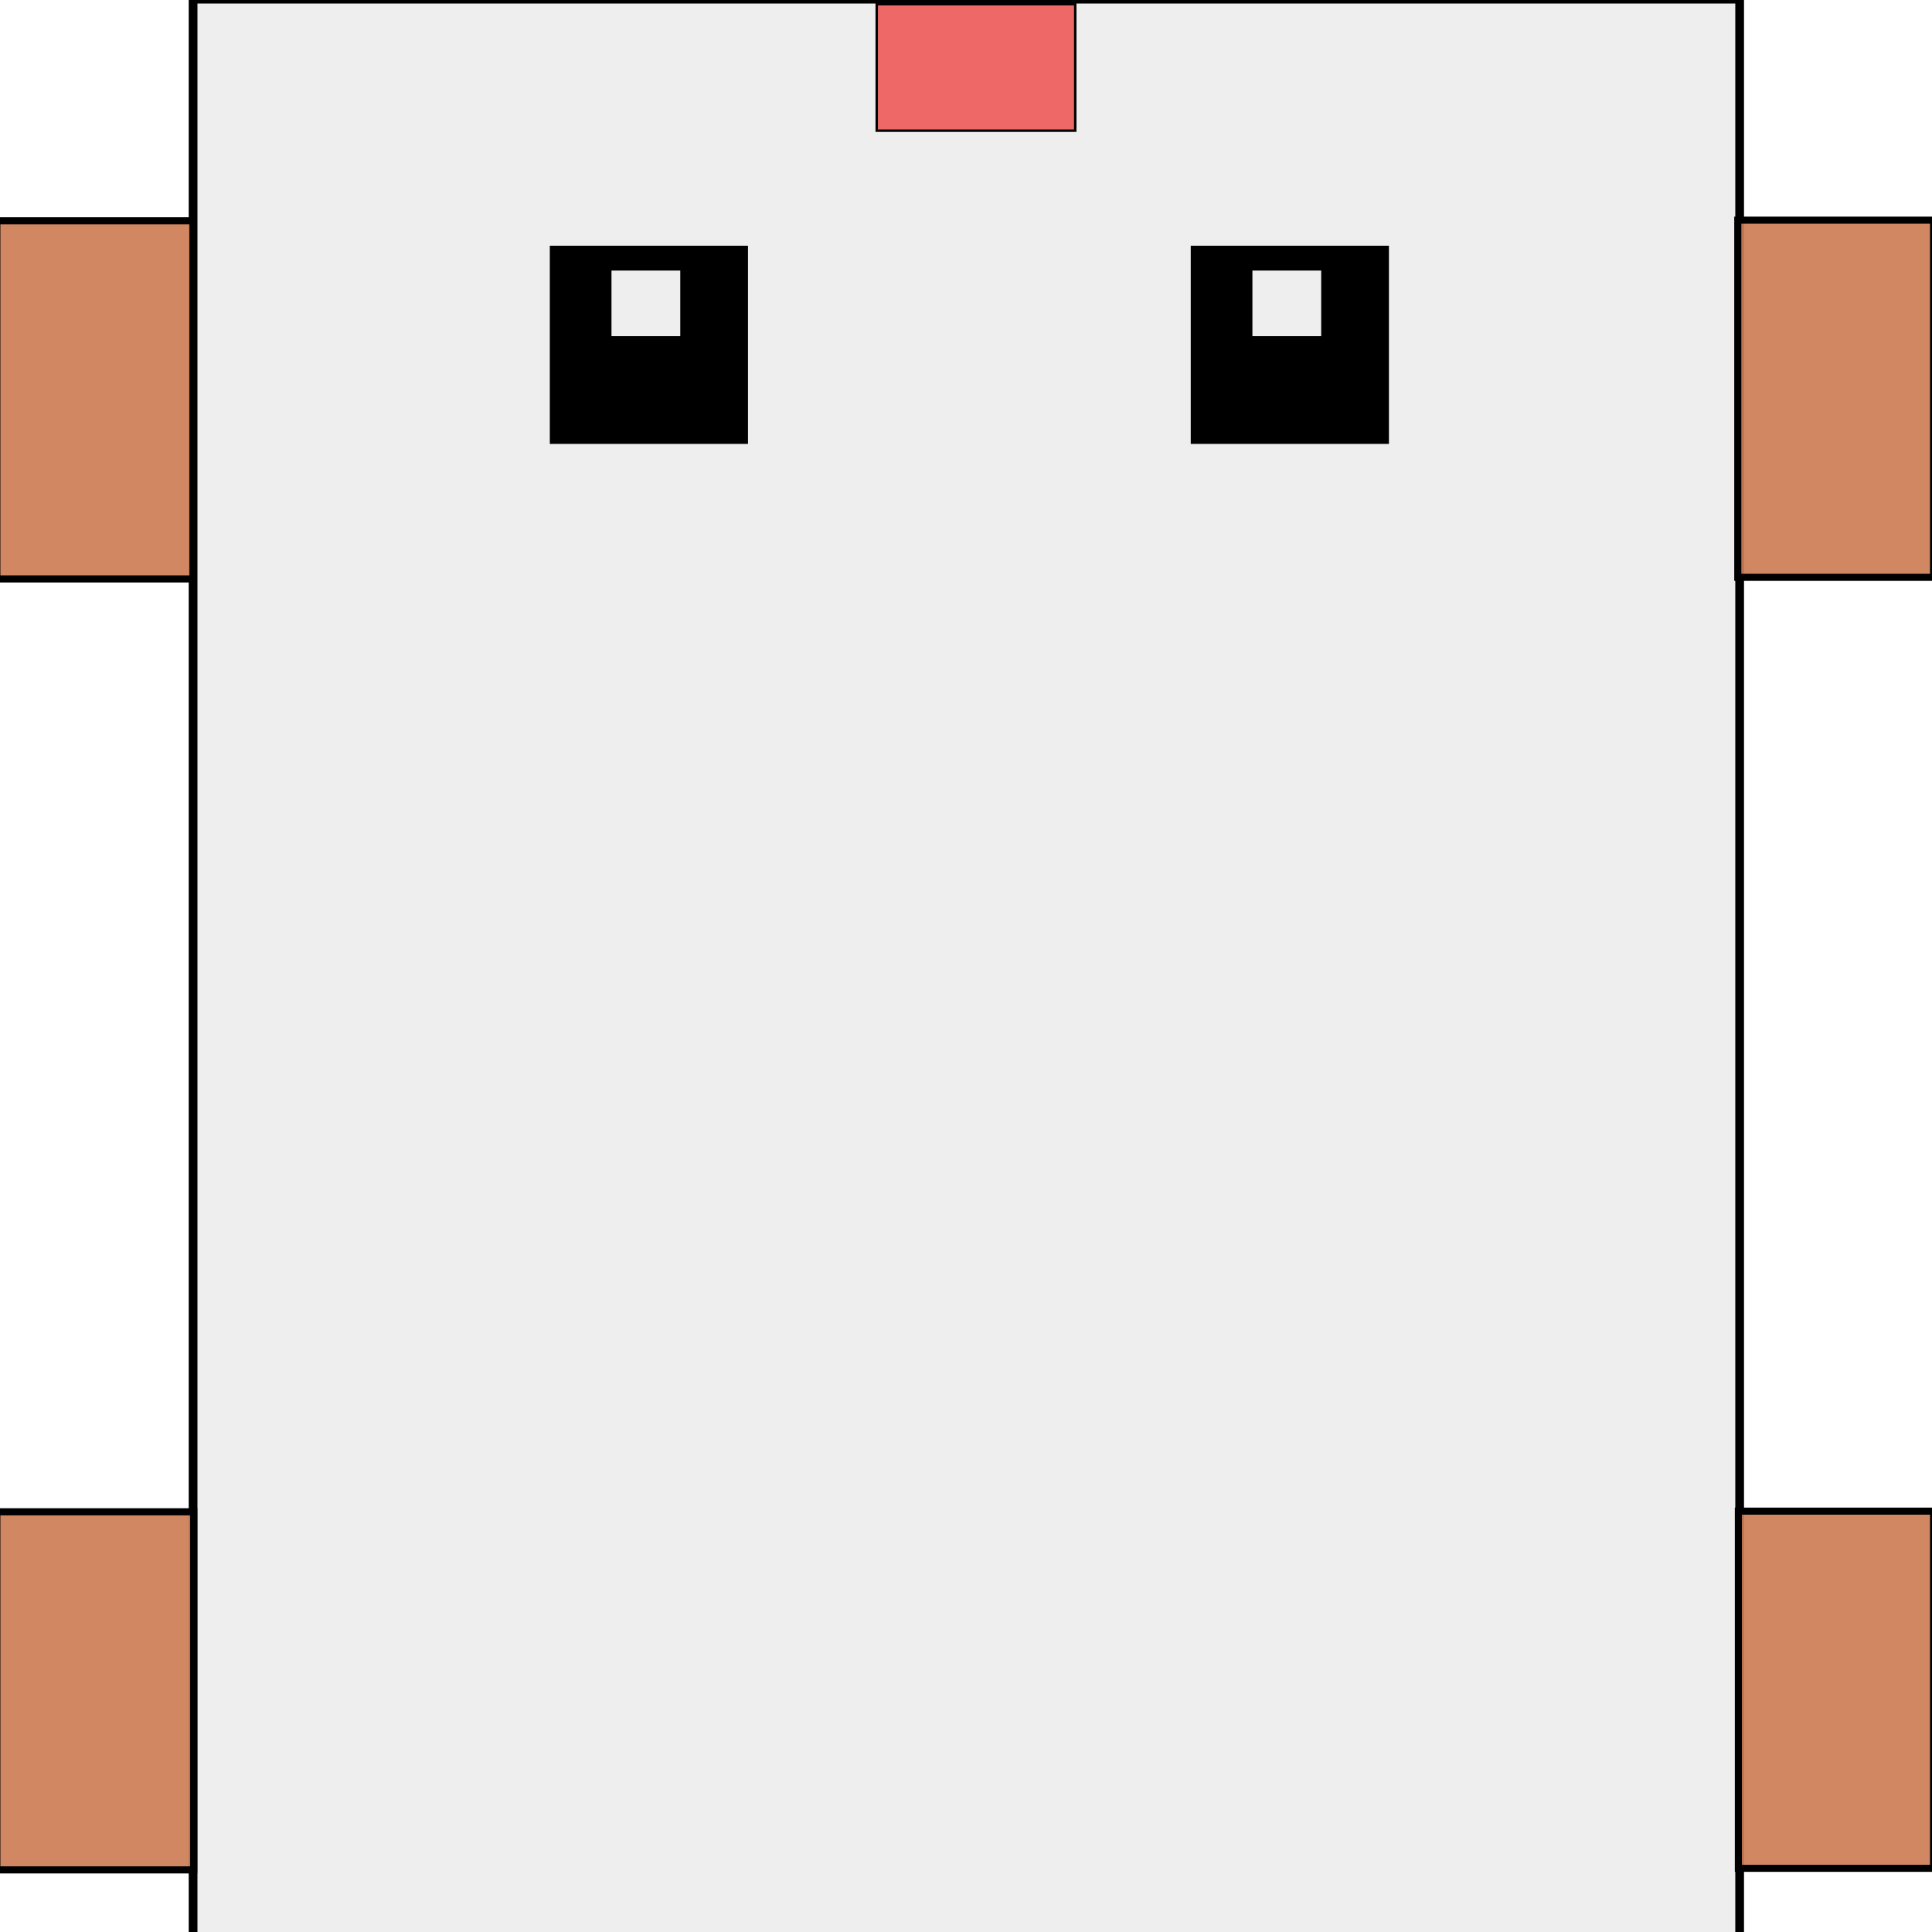
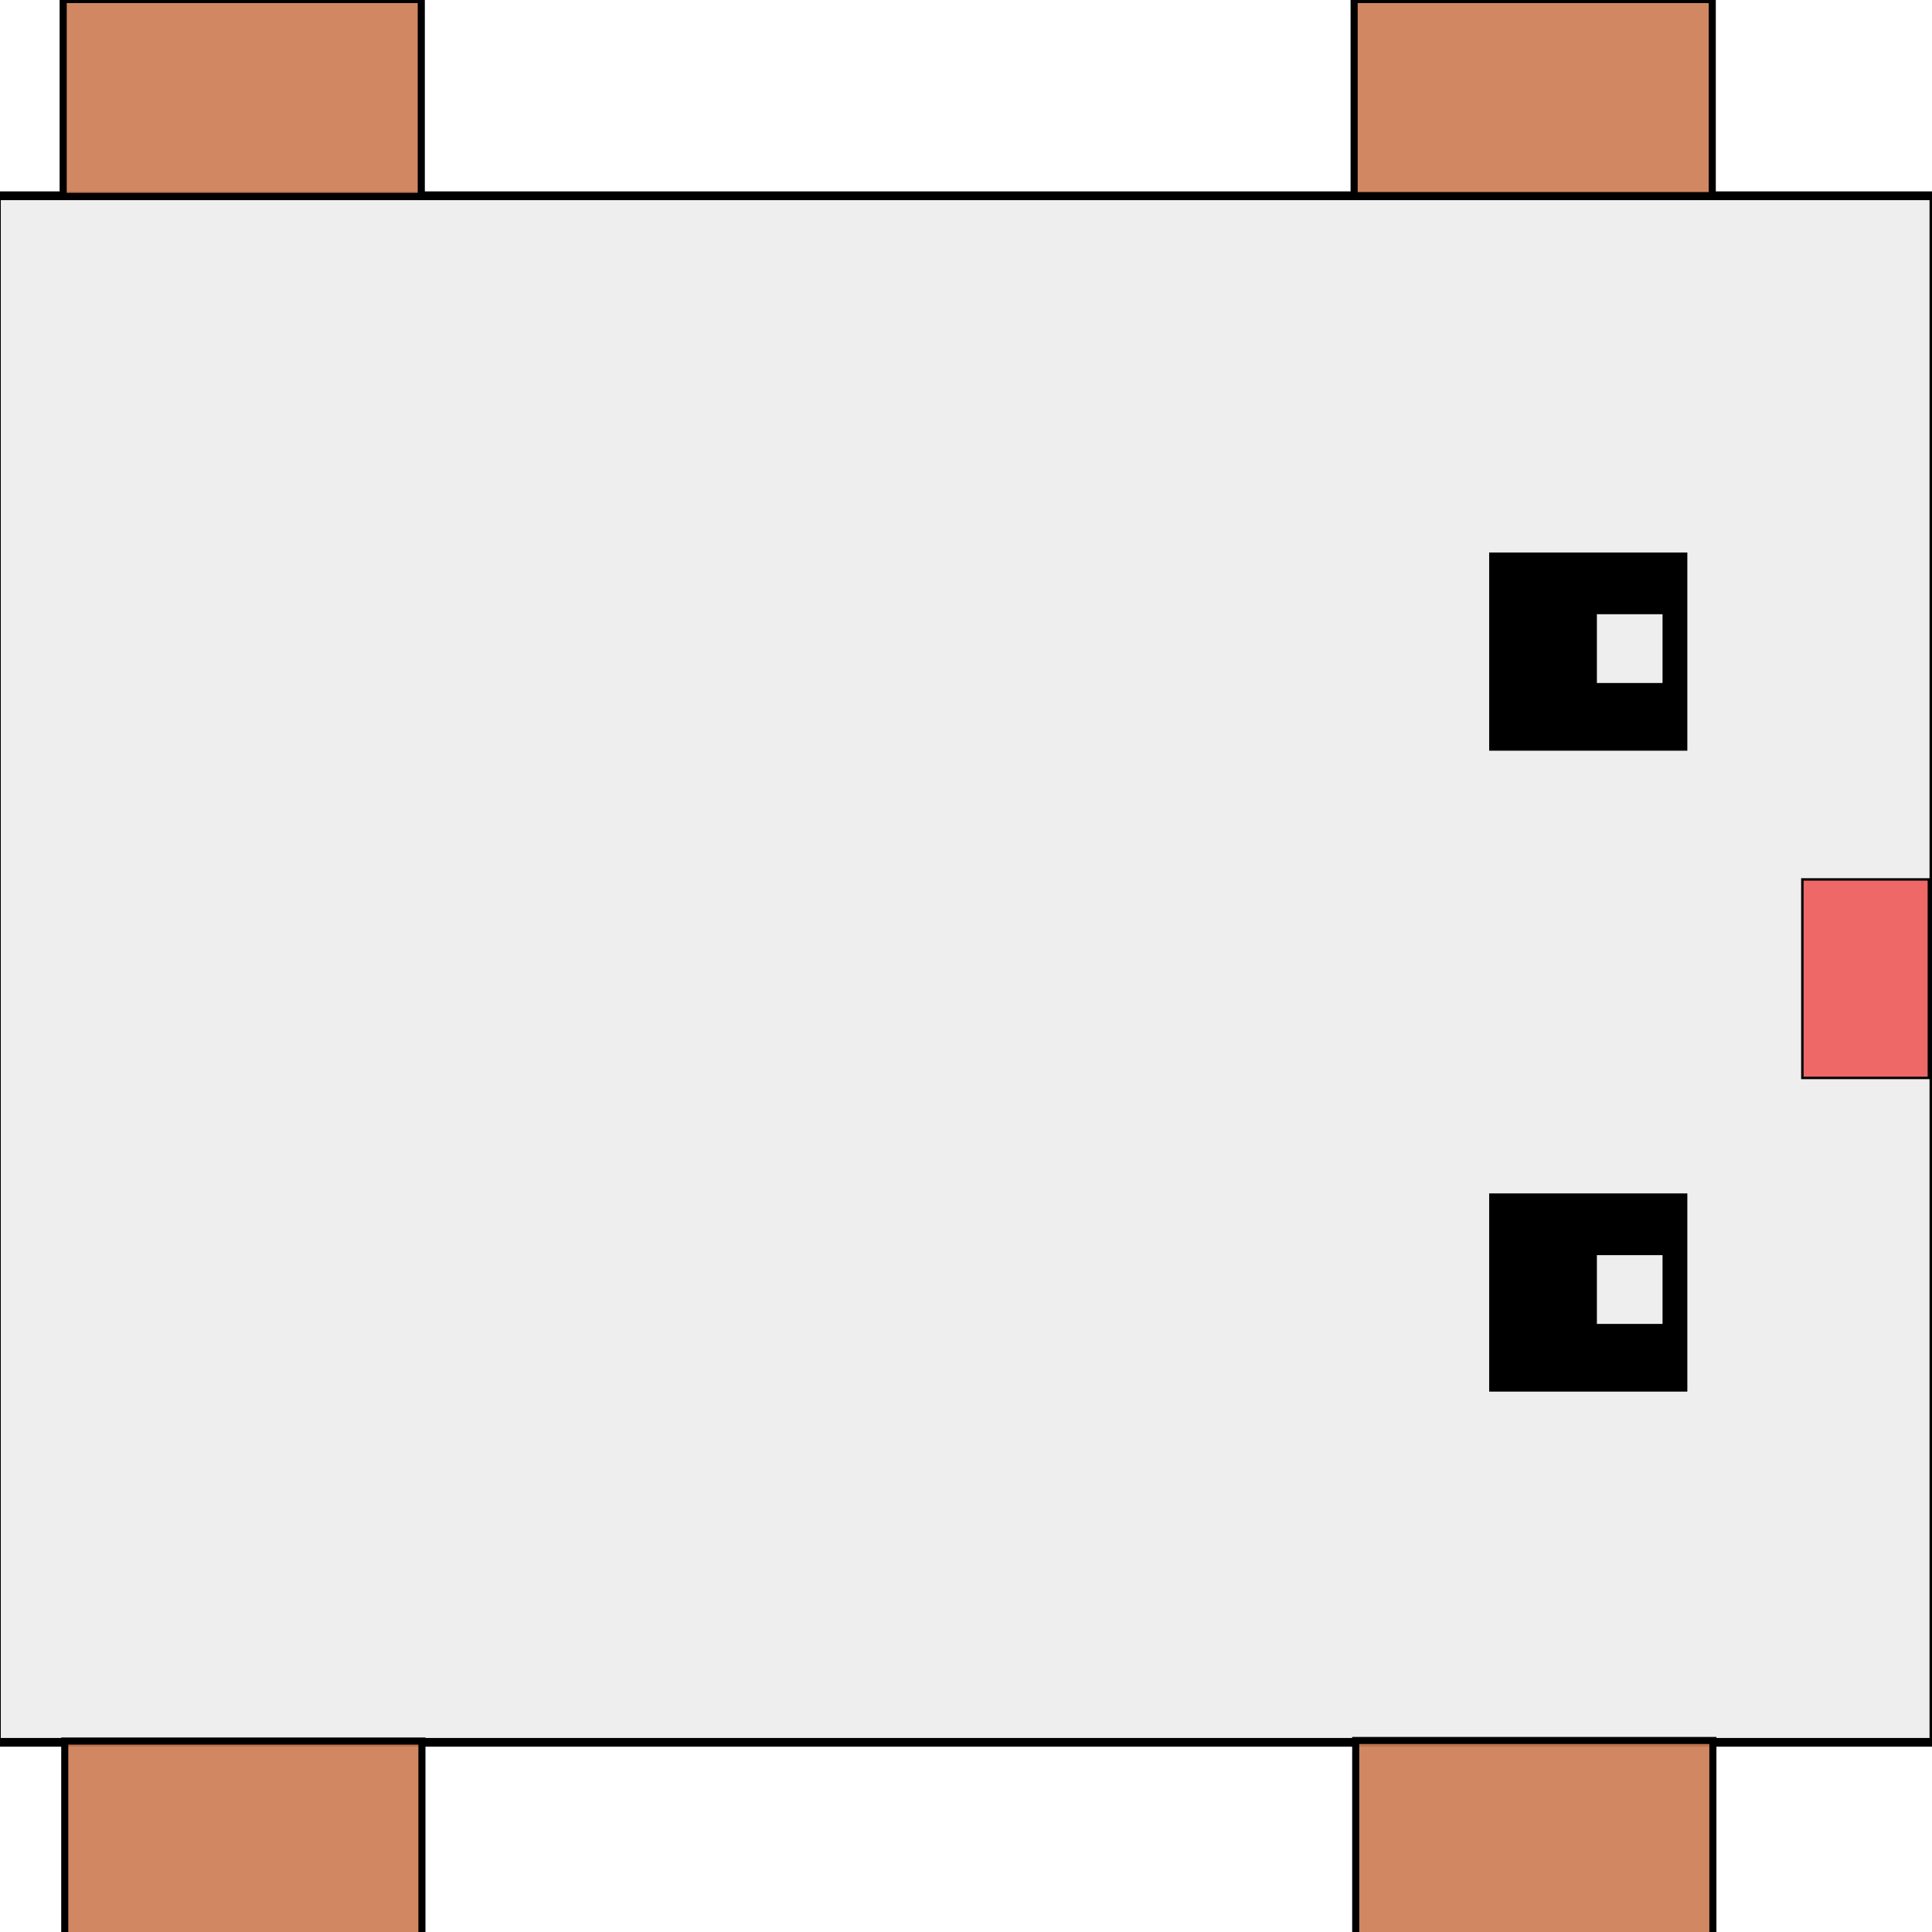
<svg xmlns="http://www.w3.org/2000/svg" width="120" height="120" viewBox="0 0 120 120" version="1.1" id="svg5">
  <defs id="defs2" />
  <g id="layer1">
-     <rect style="fill:#eeeeee;fill-opacity:1;fill-rule:evenodd;stroke:#000000;stroke-width:0.542;stroke-miterlimit:4;stroke-dasharray:none;stroke-opacity:1" id="rect846" width="96.06" height="120.339" x="11.993" y="-0.053" />
-     <rect style="fill:#ce7e55;fill-opacity:0.918;stroke:#000000;stroke-width:0.441;stroke-miterlimit:4;stroke-dasharray:none;stroke-opacity:1" id="rect1229" width="12.184" height="22.243" x="-0.197" y="13.715" />
-     <rect style="fill:#ce7e55;fill-opacity:0.918;stroke:#000000;stroke-width:0.44;stroke-miterlimit:4;stroke-dasharray:none;stroke-opacity:1" id="rect1229-3" width="12.159" height="22.184" x="107.937" y="13.675" />
-     <rect style="fill:#ce7e55;fill-opacity:0.918;stroke:#000000;stroke-width:0.442;stroke-miterlimit:4;stroke-dasharray:none;stroke-opacity:1" id="rect1229-6" width="12.229" height="22.242" x="-0.197" y="93.9" />
-     <rect style="fill:#ce7e55;fill-opacity:0.918;stroke:#000000;stroke-width:0.44;stroke-miterlimit:4;stroke-dasharray:none;stroke-opacity:1" id="rect1229-3-7" width="12.122" height="22.184" x="107.974" y="93.86" />
-     <rect style="fill:#000000;fill-opacity:1;stroke:#000000;stroke-width:0.5;stroke-miterlimit:4;stroke-dasharray:none;stroke-opacity:1" id="rect8141" width="11.809" height="11.809" x="34.4" y="15.512" />
-     <rect style="fill:#eeeeee;fill-opacity:1;stroke:#000000;stroke-width:0.5;stroke-miterlimit:4;stroke-dasharray:none;stroke-opacity:1" id="rect8360" width="4.772" height="4.577" x="37.731" y="16.553" />
-     <rect style="fill:#000000;fill-opacity:1;stroke:#000000;stroke-width:0.5;stroke-miterlimit:4;stroke-dasharray:none;stroke-opacity:1" id="rect8141-3" width="11.809" height="11.809" x="74.209" y="15.512" />
-     <rect style="fill:#eeeeee;fill-opacity:1;stroke:#000000;stroke-width:0.5;stroke-miterlimit:4;stroke-dasharray:none;stroke-opacity:1" id="rect8360-5" width="4.772" height="4.577" x="77.54" y="16.553" />
-     <rect style="fill:#ee6868;fill-opacity:1;stroke:#000000;stroke-width:0.151;stroke-miterlimit:4;stroke-dasharray:none;stroke-opacity:1" id="rect9646" width="12.33" height="7.857" x="54.455" y="0.26" />
+     <rect style="fill:#eeeeee;fill-opacity:1;fill-rule:evenodd;stroke:#000000;stroke-width:0.542;stroke-miterlimit:4;stroke-dasharray:none;stroke-opacity:1" id="rect846" width="96.06" height="120.339" x="12.16" y="-120.118" transform="rotate(90)" />
+     <rect style="fill:#ce7e55;fill-opacity:0.918;stroke:#000000;stroke-width:0.441;stroke-miterlimit:4;stroke-dasharray:none;stroke-opacity:1" id="rect1229" width="12.184" height="22.243" x="-0.03" y="-106.351" transform="rotate(90)" />
+     <rect style="fill:#ce7e55;fill-opacity:0.918;stroke:#000000;stroke-width:0.44;stroke-miterlimit:4;stroke-dasharray:none;stroke-opacity:1" id="rect1229-3" width="12.159" height="22.184" x="108.104" y="-106.39" transform="rotate(90)" />
+     <rect style="fill:#ce7e55;fill-opacity:0.918;stroke:#000000;stroke-width:0.442;stroke-miterlimit:4;stroke-dasharray:none;stroke-opacity:1" id="rect1229-6" width="12.229" height="22.242" x="-0.029" y="-26.166" transform="rotate(90)" />
+     <rect style="fill:#ce7e55;fill-opacity:0.918;stroke:#000000;stroke-width:0.44;stroke-miterlimit:4;stroke-dasharray:none;stroke-opacity:1" id="rect1229-3-7" width="12.122" height="22.184" x="108.141" y="-26.206" transform="rotate(90)" />
+     <rect style="fill:#000000;fill-opacity:1;stroke:#000000;stroke-width:0.5;stroke-miterlimit:4;stroke-dasharray:none;stroke-opacity:1" id="rect8141" width="11.809" height="11.809" x="34.568" y="-104.554" transform="rotate(90)" />
+     <rect style="fill:#eeeeee;fill-opacity:1;stroke:#000000;stroke-width:0.5;stroke-miterlimit:4;stroke-dasharray:none;stroke-opacity:1" id="rect8360" width="4.772" height="4.577" x="37.899" y="-103.513" transform="rotate(90)" />
+     <rect style="fill:#000000;fill-opacity:1;stroke:#000000;stroke-width:0.5;stroke-miterlimit:4;stroke-dasharray:none;stroke-opacity:1" id="rect8141-3" width="11.809" height="11.809" x="74.376" y="-104.554" transform="rotate(90)" />
+     <rect style="fill:#eeeeee;fill-opacity:1;stroke:#000000;stroke-width:0.5;stroke-miterlimit:4;stroke-dasharray:none;stroke-opacity:1" id="rect8360-5" width="4.772" height="4.577" x="77.708" y="-103.513" transform="rotate(90)" />
+     <rect style="fill:#ee6868;fill-opacity:1;stroke:#000000;stroke-width:0.151;stroke-miterlimit:4;stroke-dasharray:none;stroke-opacity:1" id="rect9646" width="12.33" height="7.857" x="54.623" y="-119.805" transform="rotate(90)" />
  </g>
</svg>
